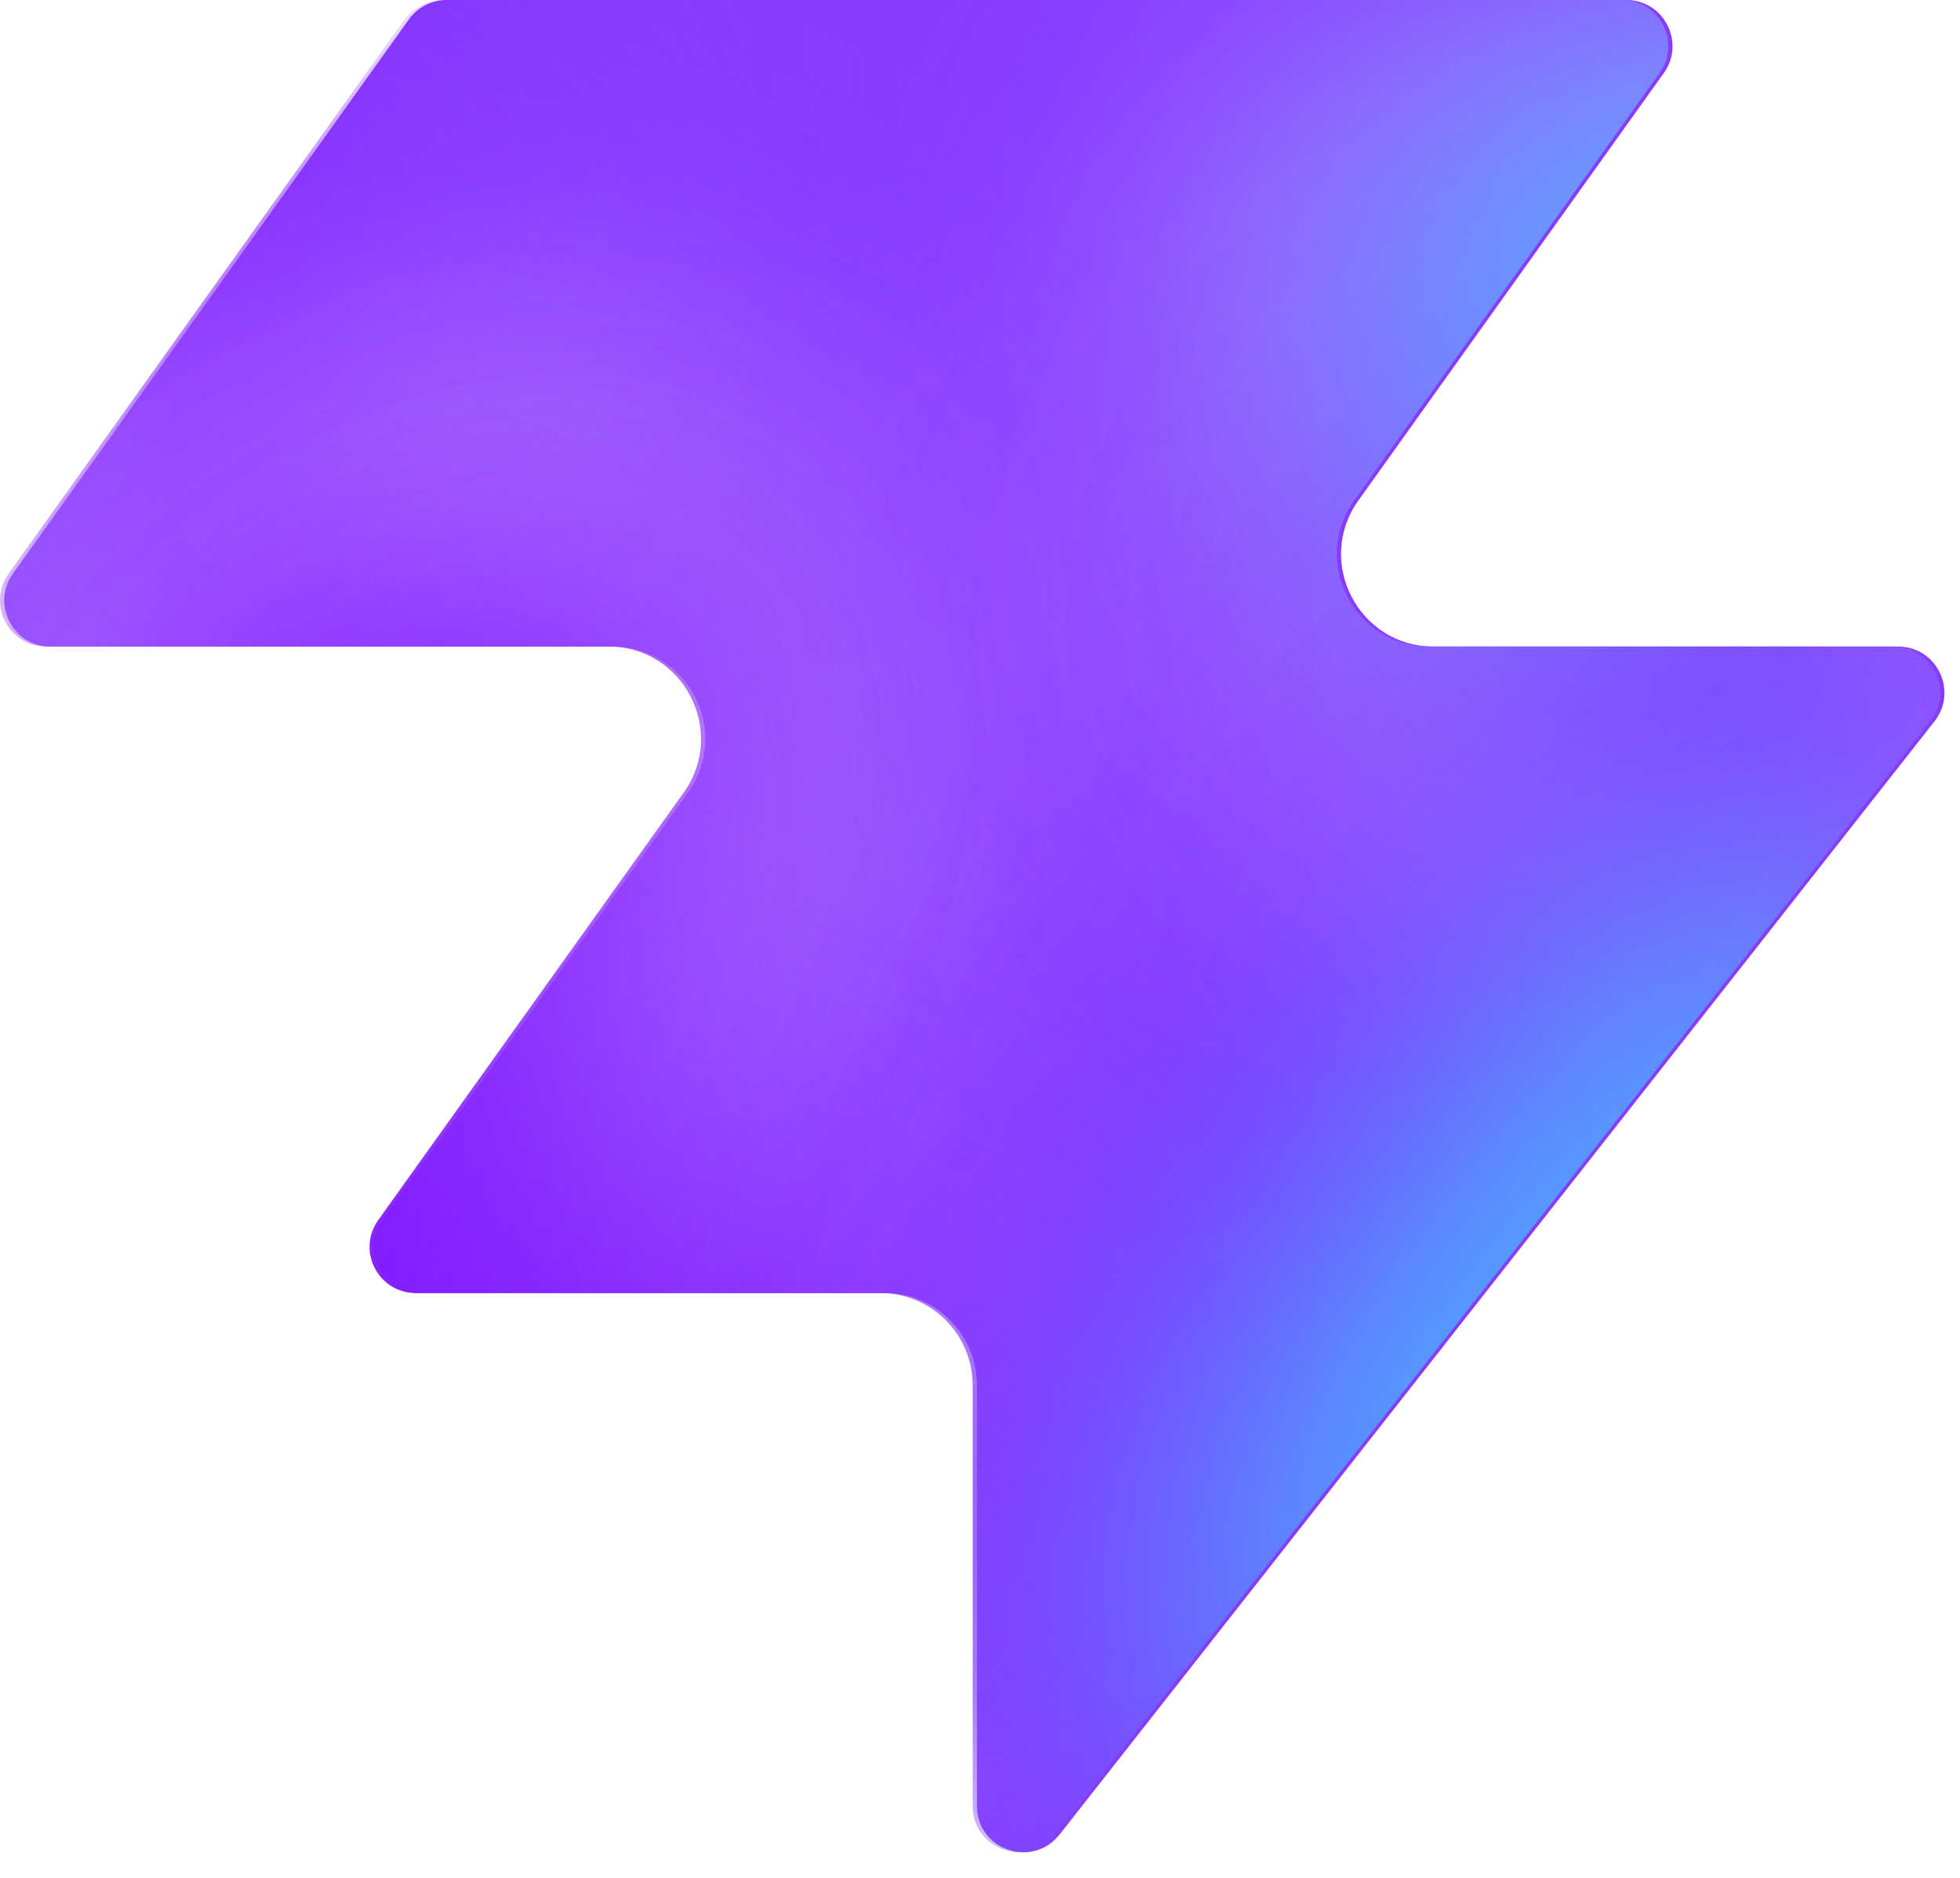
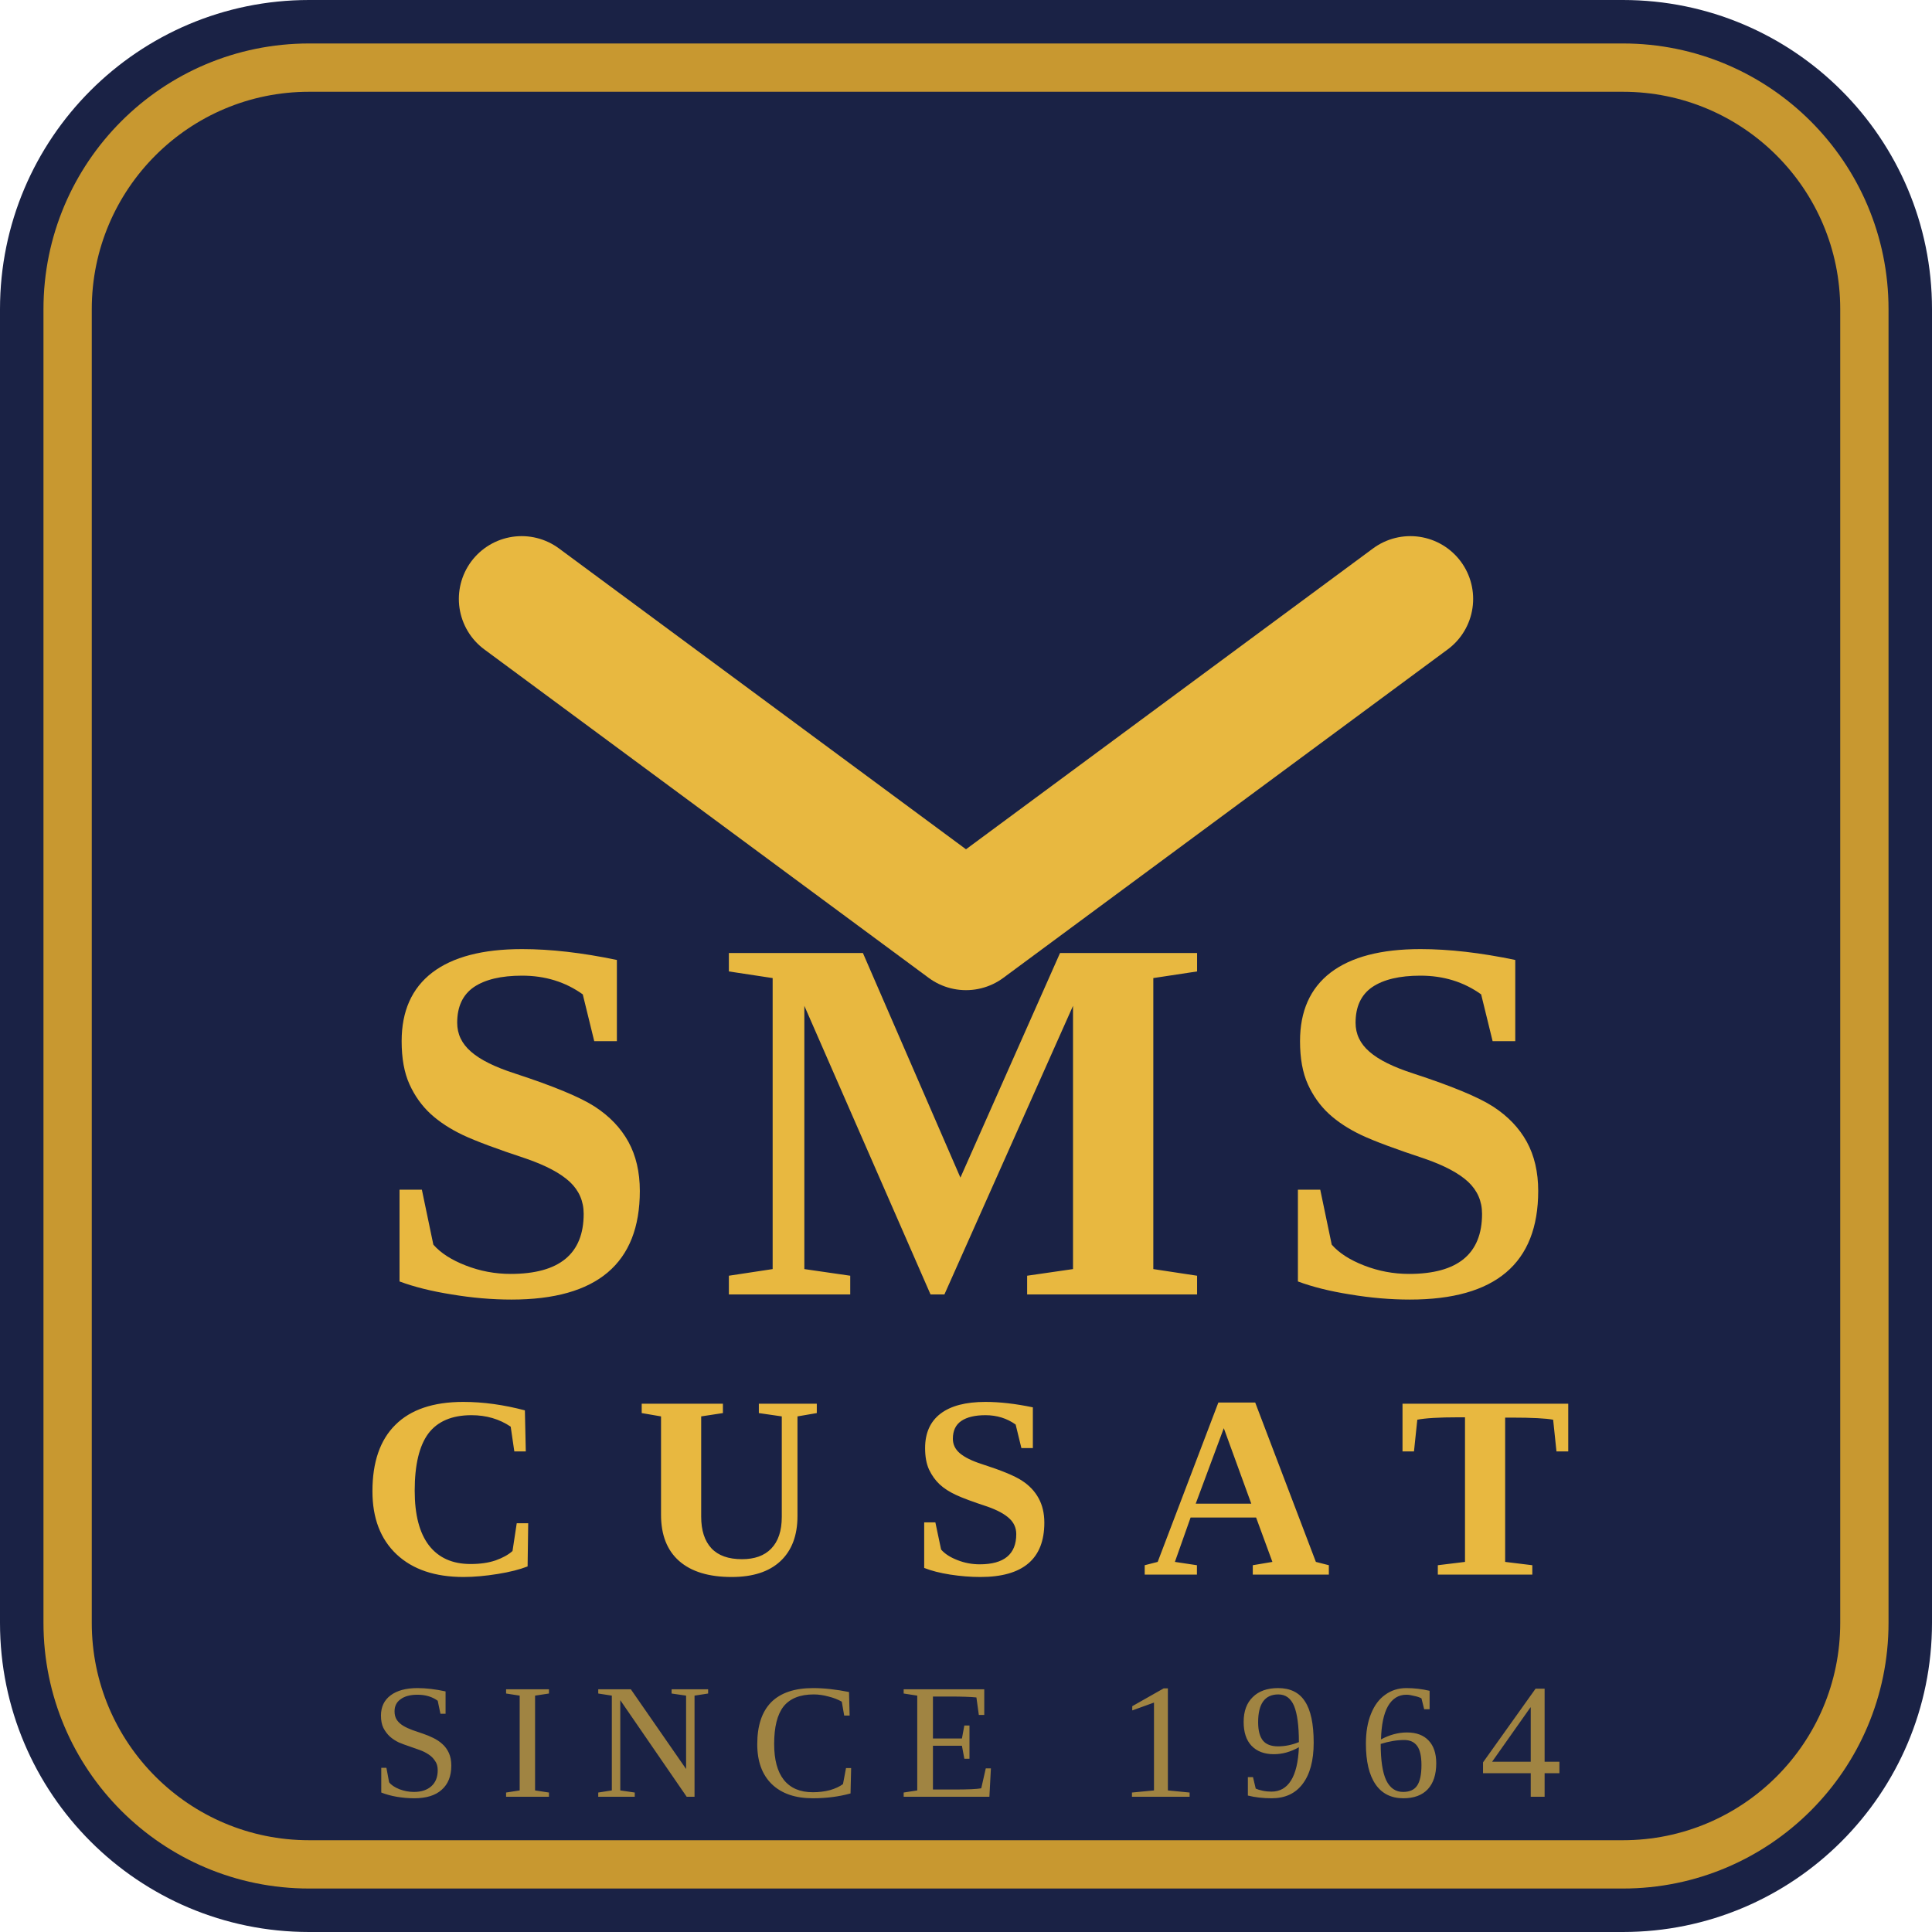
- <svg xmlns="http://www.w3.org/2000/svg" width="48" height="46" fill="none" viewBox="0 0 48 46">
-   <path fill="#863bff" d="M25.946 44.938c-.664.845-2.021.375-2.021-.698V33.937a2.26 2.26 0 0 0-2.262-2.262H10.287c-.92 0-1.456-1.04-.92-1.788l7.48-10.471c1.07-1.497 0-3.578-1.842-3.578H1.237c-.92 0-1.456-1.04-.92-1.788L10.013.474c.214-.297.556-.474.92-.474h28.894c.92 0 1.456 1.04.92 1.788l-7.48 10.471c-1.07 1.498 0 3.579 1.842 3.579h11.377c.943 0 1.473 1.088.89 1.83L25.947 44.94z" style="fill:#863bff;fill:color(display-p3 .525 .23 1);fill-opacity:1" />
-   <mask id="a" width="48" height="46" x="0" y="0" maskUnits="userSpaceOnUse" style="mask-type:alpha">
-     <path fill="#000" d="M25.842 44.938c-.664.844-2.021.375-2.021-.698V33.937a2.26 2.26 0 0 0-2.262-2.262H10.183c-.92 0-1.456-1.04-.92-1.788l7.48-10.471c1.07-1.498 0-3.579-1.842-3.579H1.133c-.92 0-1.456-1.04-.92-1.787L9.91.473c.214-.297.556-.474.92-.474h28.894c.92 0 1.456 1.04.92 1.788l-7.48 10.471c-1.07 1.498 0 3.578 1.842 3.578h11.377c.943 0 1.473 1.088.89 1.832L25.843 44.94z" style="fill:#000;fill-opacity:1" />
-   </mask>
-   <g mask="url(#a)">
-     <g filter="url(#b)">
-       <ellipse cx="5.508" cy="14.704" fill="#ede6ff" rx="5.508" ry="14.704" style="fill:#ede6ff;fill:color(display-p3 .927 .903 1);fill-opacity:1" transform="matrix(.00324 1 1 -.00324 -4.47 31.516)" />
-     </g>
-     <g filter="url(#c)">
-       <ellipse cx="10.399" cy="29.851" fill="#ede6ff" rx="10.399" ry="29.851" style="fill:#ede6ff;fill:color(display-p3 .927 .903 1);fill-opacity:1" transform="matrix(.00324 1 1 -.00324 -39.328 7.883)" />
-     </g>
-     <g filter="url(#d)">
-       <ellipse cx="5.508" cy="30.487" fill="#7e14ff" rx="5.508" ry="30.487" style="fill:#7e14ff;fill:color(display-p3 .492 .077 1);fill-opacity:1" transform="rotate(89.814 -25.913 -14.639)scale(1 -1)" />
-     </g>
-     <g filter="url(#e)">
-       <ellipse cx="5.508" cy="30.599" fill="#7e14ff" rx="5.508" ry="30.599" style="fill:#7e14ff;fill:color(display-p3 .492 .077 1);fill-opacity:1" transform="rotate(89.814 -32.644 -3.334)scale(1 -1)" />
-     </g>
-     <g filter="url(#f)">
-       <ellipse cx="5.508" cy="30.599" fill="#7e14ff" rx="5.508" ry="30.599" style="fill:#7e14ff;fill:color(display-p3 .492 .077 1);fill-opacity:1" transform="matrix(.00324 1 1 -.00324 -34.34 30.47)" />
-     </g>
-     <g filter="url(#g)">
-       <ellipse cx="14.072" cy="22.078" fill="#ede6ff" rx="14.072" ry="22.078" style="fill:#ede6ff;fill:color(display-p3 .927 .903 1);fill-opacity:1" transform="rotate(93.35 24.506 48.493)scale(-1 1)" />
-     </g>
-     <g filter="url(#h)">
-       <ellipse cx="3.47" cy="21.501" fill="#7e14ff" rx="3.47" ry="21.501" style="fill:#7e14ff;fill:color(display-p3 .492 .077 1);fill-opacity:1" transform="rotate(89.009 28.708 47.59)scale(-1 1)" />
-     </g>
-     <g filter="url(#i)">
-       <ellipse cx="3.47" cy="21.501" fill="#7e14ff" rx="3.47" ry="21.501" style="fill:#7e14ff;fill:color(display-p3 .492 .077 1);fill-opacity:1" transform="rotate(89.009 28.708 47.59)scale(-1 1)" />
-     </g>
-     <g filter="url(#j)">
-       <ellipse cx=".387" cy="8.972" fill="#7e14ff" rx="4.407" ry="29.108" style="fill:#7e14ff;fill:color(display-p3 .492 .077 1);fill-opacity:1" transform="rotate(39.51 .387 8.972)" />
-     </g>
-     <g filter="url(#k)">
-       <ellipse cx="47.523" cy="-6.092" fill="#7e14ff" rx="4.407" ry="29.108" style="fill:#7e14ff;fill:color(display-p3 .492 .077 1);fill-opacity:1" transform="rotate(37.892 47.523 -6.092)" />
-     </g>
-     <g filter="url(#l)">
-       <ellipse cx="41.412" cy="6.333" fill="#47bfff" rx="5.971" ry="9.665" style="fill:#47bfff;fill:color(display-p3 .28 .748 1);fill-opacity:1" transform="rotate(37.892 41.412 6.333)" />
-     </g>
-     <g filter="url(#m)">
-       <ellipse cx="-1.879" cy="38.332" fill="#7e14ff" rx="4.407" ry="29.108" style="fill:#7e14ff;fill:color(display-p3 .492 .077 1);fill-opacity:1" transform="rotate(37.892 -1.88 38.332)" />
-     </g>
-     <g filter="url(#n)">
-       <ellipse cx="-1.879" cy="38.332" fill="#7e14ff" rx="4.407" ry="29.108" style="fill:#7e14ff;fill:color(display-p3 .492 .077 1);fill-opacity:1" transform="rotate(37.892 -1.88 38.332)" />
-     </g>
-     <g filter="url(#o)">
-       <ellipse cx="35.651" cy="29.907" fill="#7e14ff" rx="4.407" ry="29.108" style="fill:#7e14ff;fill:color(display-p3 .492 .077 1);fill-opacity:1" transform="rotate(37.892 35.651 29.907)" />
-     </g>
-     <g filter="url(#p)">
-       <ellipse cx="38.418" cy="32.4" fill="#47bfff" rx="5.971" ry="15.297" style="fill:#47bfff;fill:color(display-p3 .28 .748 1);fill-opacity:1" transform="rotate(37.892 38.418 32.4)" />
-     </g>
-   </g>
-   <defs>
-     <filter id="b" width="60.045" height="41.654" x="-19.77" y="16.149" color-interpolation-filters="sRGB" filterUnits="userSpaceOnUse">
-       <feFlood flood-opacity="0" result="BackgroundImageFix" />
-       <feBlend in="SourceGraphic" in2="BackgroundImageFix" result="shape" />
-       <feGaussianBlur result="effect1_foregroundBlur_2002_17158" stdDeviation="7.659" />
-     </filter>
-     <filter id="c" width="90.34" height="51.437" x="-54.613" y="-7.533" color-interpolation-filters="sRGB" filterUnits="userSpaceOnUse">
-       <feFlood flood-opacity="0" result="BackgroundImageFix" />
-       <feBlend in="SourceGraphic" in2="BackgroundImageFix" result="shape" />
-       <feGaussianBlur result="effect1_foregroundBlur_2002_17158" stdDeviation="7.659" />
-     </filter>
-     <filter id="d" width="79.355" height="29.4" x="-49.64" y="2.03" color-interpolation-filters="sRGB" filterUnits="userSpaceOnUse">
-       <feFlood flood-opacity="0" result="BackgroundImageFix" />
-       <feBlend in="SourceGraphic" in2="BackgroundImageFix" result="shape" />
-       <feGaussianBlur result="effect1_foregroundBlur_2002_17158" stdDeviation="4.596" />
-     </filter>
-     <filter id="e" width="79.579" height="29.4" x="-45.045" y="20.029" color-interpolation-filters="sRGB" filterUnits="userSpaceOnUse">
-       <feFlood flood-opacity="0" result="BackgroundImageFix" />
-       <feBlend in="SourceGraphic" in2="BackgroundImageFix" result="shape" />
-       <feGaussianBlur result="effect1_foregroundBlur_2002_17158" stdDeviation="4.596" />
-     </filter>
-     <filter id="f" width="79.579" height="29.4" x="-43.513" y="21.178" color-interpolation-filters="sRGB" filterUnits="userSpaceOnUse">
-       <feFlood flood-opacity="0" result="BackgroundImageFix" />
-       <feBlend in="SourceGraphic" in2="BackgroundImageFix" result="shape" />
-       <feGaussianBlur result="effect1_foregroundBlur_2002_17158" stdDeviation="4.596" />
-     </filter>
-     <filter id="g" width="74.749" height="58.852" x="15.756" y="-17.901" color-interpolation-filters="sRGB" filterUnits="userSpaceOnUse">
-       <feFlood flood-opacity="0" result="BackgroundImageFix" />
-       <feBlend in="SourceGraphic" in2="BackgroundImageFix" result="shape" />
-       <feGaussianBlur result="effect1_foregroundBlur_2002_17158" stdDeviation="7.659" />
-     </filter>
-     <filter id="h" width="61.377" height="25.362" x="23.548" y="2.284" color-interpolation-filters="sRGB" filterUnits="userSpaceOnUse">
-       <feFlood flood-opacity="0" result="BackgroundImageFix" />
-       <feBlend in="SourceGraphic" in2="BackgroundImageFix" result="shape" />
-       <feGaussianBlur result="effect1_foregroundBlur_2002_17158" stdDeviation="4.596" />
-     </filter>
-     <filter id="i" width="61.377" height="25.362" x="23.548" y="2.284" color-interpolation-filters="sRGB" filterUnits="userSpaceOnUse">
-       <feFlood flood-opacity="0" result="BackgroundImageFix" />
-       <feBlend in="SourceGraphic" in2="BackgroundImageFix" result="shape" />
-       <feGaussianBlur result="effect1_foregroundBlur_2002_17158" stdDeviation="4.596" />
-     </filter>
-     <filter id="j" width="56.045" height="63.649" x="-27.636" y="-22.853" color-interpolation-filters="sRGB" filterUnits="userSpaceOnUse">
-       <feFlood flood-opacity="0" result="BackgroundImageFix" />
-       <feBlend in="SourceGraphic" in2="BackgroundImageFix" result="shape" />
-       <feGaussianBlur result="effect1_foregroundBlur_2002_17158" stdDeviation="4.596" />
-     </filter>
-     <filter id="k" width="54.814" height="64.646" x="20.116" y="-38.415" color-interpolation-filters="sRGB" filterUnits="userSpaceOnUse">
-       <feFlood flood-opacity="0" result="BackgroundImageFix" />
-       <feBlend in="SourceGraphic" in2="BackgroundImageFix" result="shape" />
-       <feGaussianBlur result="effect1_foregroundBlur_2002_17158" stdDeviation="4.596" />
-     </filter>
-     <filter id="l" width="33.541" height="35.313" x="24.641" y="-11.323" color-interpolation-filters="sRGB" filterUnits="userSpaceOnUse">
-       <feFlood flood-opacity="0" result="BackgroundImageFix" />
-       <feBlend in="SourceGraphic" in2="BackgroundImageFix" result="shape" />
-       <feGaussianBlur result="effect1_foregroundBlur_2002_17158" stdDeviation="4.596" />
-     </filter>
-     <filter id="m" width="54.814" height="64.646" x="-29.286" y="6.009" color-interpolation-filters="sRGB" filterUnits="userSpaceOnUse">
-       <feFlood flood-opacity="0" result="BackgroundImageFix" />
-       <feBlend in="SourceGraphic" in2="BackgroundImageFix" result="shape" />
-       <feGaussianBlur result="effect1_foregroundBlur_2002_17158" stdDeviation="4.596" />
-     </filter>
-     <filter id="n" width="54.814" height="64.646" x="-29.286" y="6.009" color-interpolation-filters="sRGB" filterUnits="userSpaceOnUse">
-       <feFlood flood-opacity="0" result="BackgroundImageFix" />
-       <feBlend in="SourceGraphic" in2="BackgroundImageFix" result="shape" />
-       <feGaussianBlur result="effect1_foregroundBlur_2002_17158" stdDeviation="4.596" />
-     </filter>
-     <filter id="o" width="54.814" height="64.646" x="8.244" y="-2.416" color-interpolation-filters="sRGB" filterUnits="userSpaceOnUse">
-       <feFlood flood-opacity="0" result="BackgroundImageFix" />
-       <feBlend in="SourceGraphic" in2="BackgroundImageFix" result="shape" />
-       <feGaussianBlur result="effect1_foregroundBlur_2002_17158" stdDeviation="4.596" />
-     </filter>
-     <filter id="p" width="39.409" height="43.623" x="18.713" y="10.588" color-interpolation-filters="sRGB" filterUnits="userSpaceOnUse">
-       <feFlood flood-opacity="0" result="BackgroundImageFix" />
-       <feBlend in="SourceGraphic" in2="BackgroundImageFix" result="shape" />
-       <feGaussianBlur result="effect1_foregroundBlur_2002_17158" stdDeviation="4.596" />
-     </filter>
-   </defs>
+ <svg xmlns="http://www.w3.org/2000/svg" viewBox="0 0 100 100">
+   <rect width="100" height="100" rx="16" fill="#1a2245" />
+   <rect x="3.5" y="3.5" width="93" height="93" rx="12.5" fill="none" stroke="#c89830" stroke-width="2.5" />
+   <polyline points="27,31 50,48 73,31" fill="none" stroke="#e8b840" stroke-width="6.5" stroke-linecap="round" stroke-linejoin="round" />
+   <text x="50" y="67" text-anchor="middle" font-family="Georgia,'Times New Roman',serif" font-weight="700" font-size="27" fill="#e8b840" letter-spacing="3">SMS</text>
+   <text x="50" y="81.5" text-anchor="middle" font-family="Georgia,'Times New Roman',serif" font-weight="700" font-size="13.5" fill="#e8b840" letter-spacing="4.5">CUSAT</text>
+   <text x="50" y="93" text-anchor="middle" font-family="Georgia,'Times New Roman',serif" font-size="8.5" fill="#e8b840" opacity="0.65" letter-spacing="2">SINCE 1964</text>
</svg>
